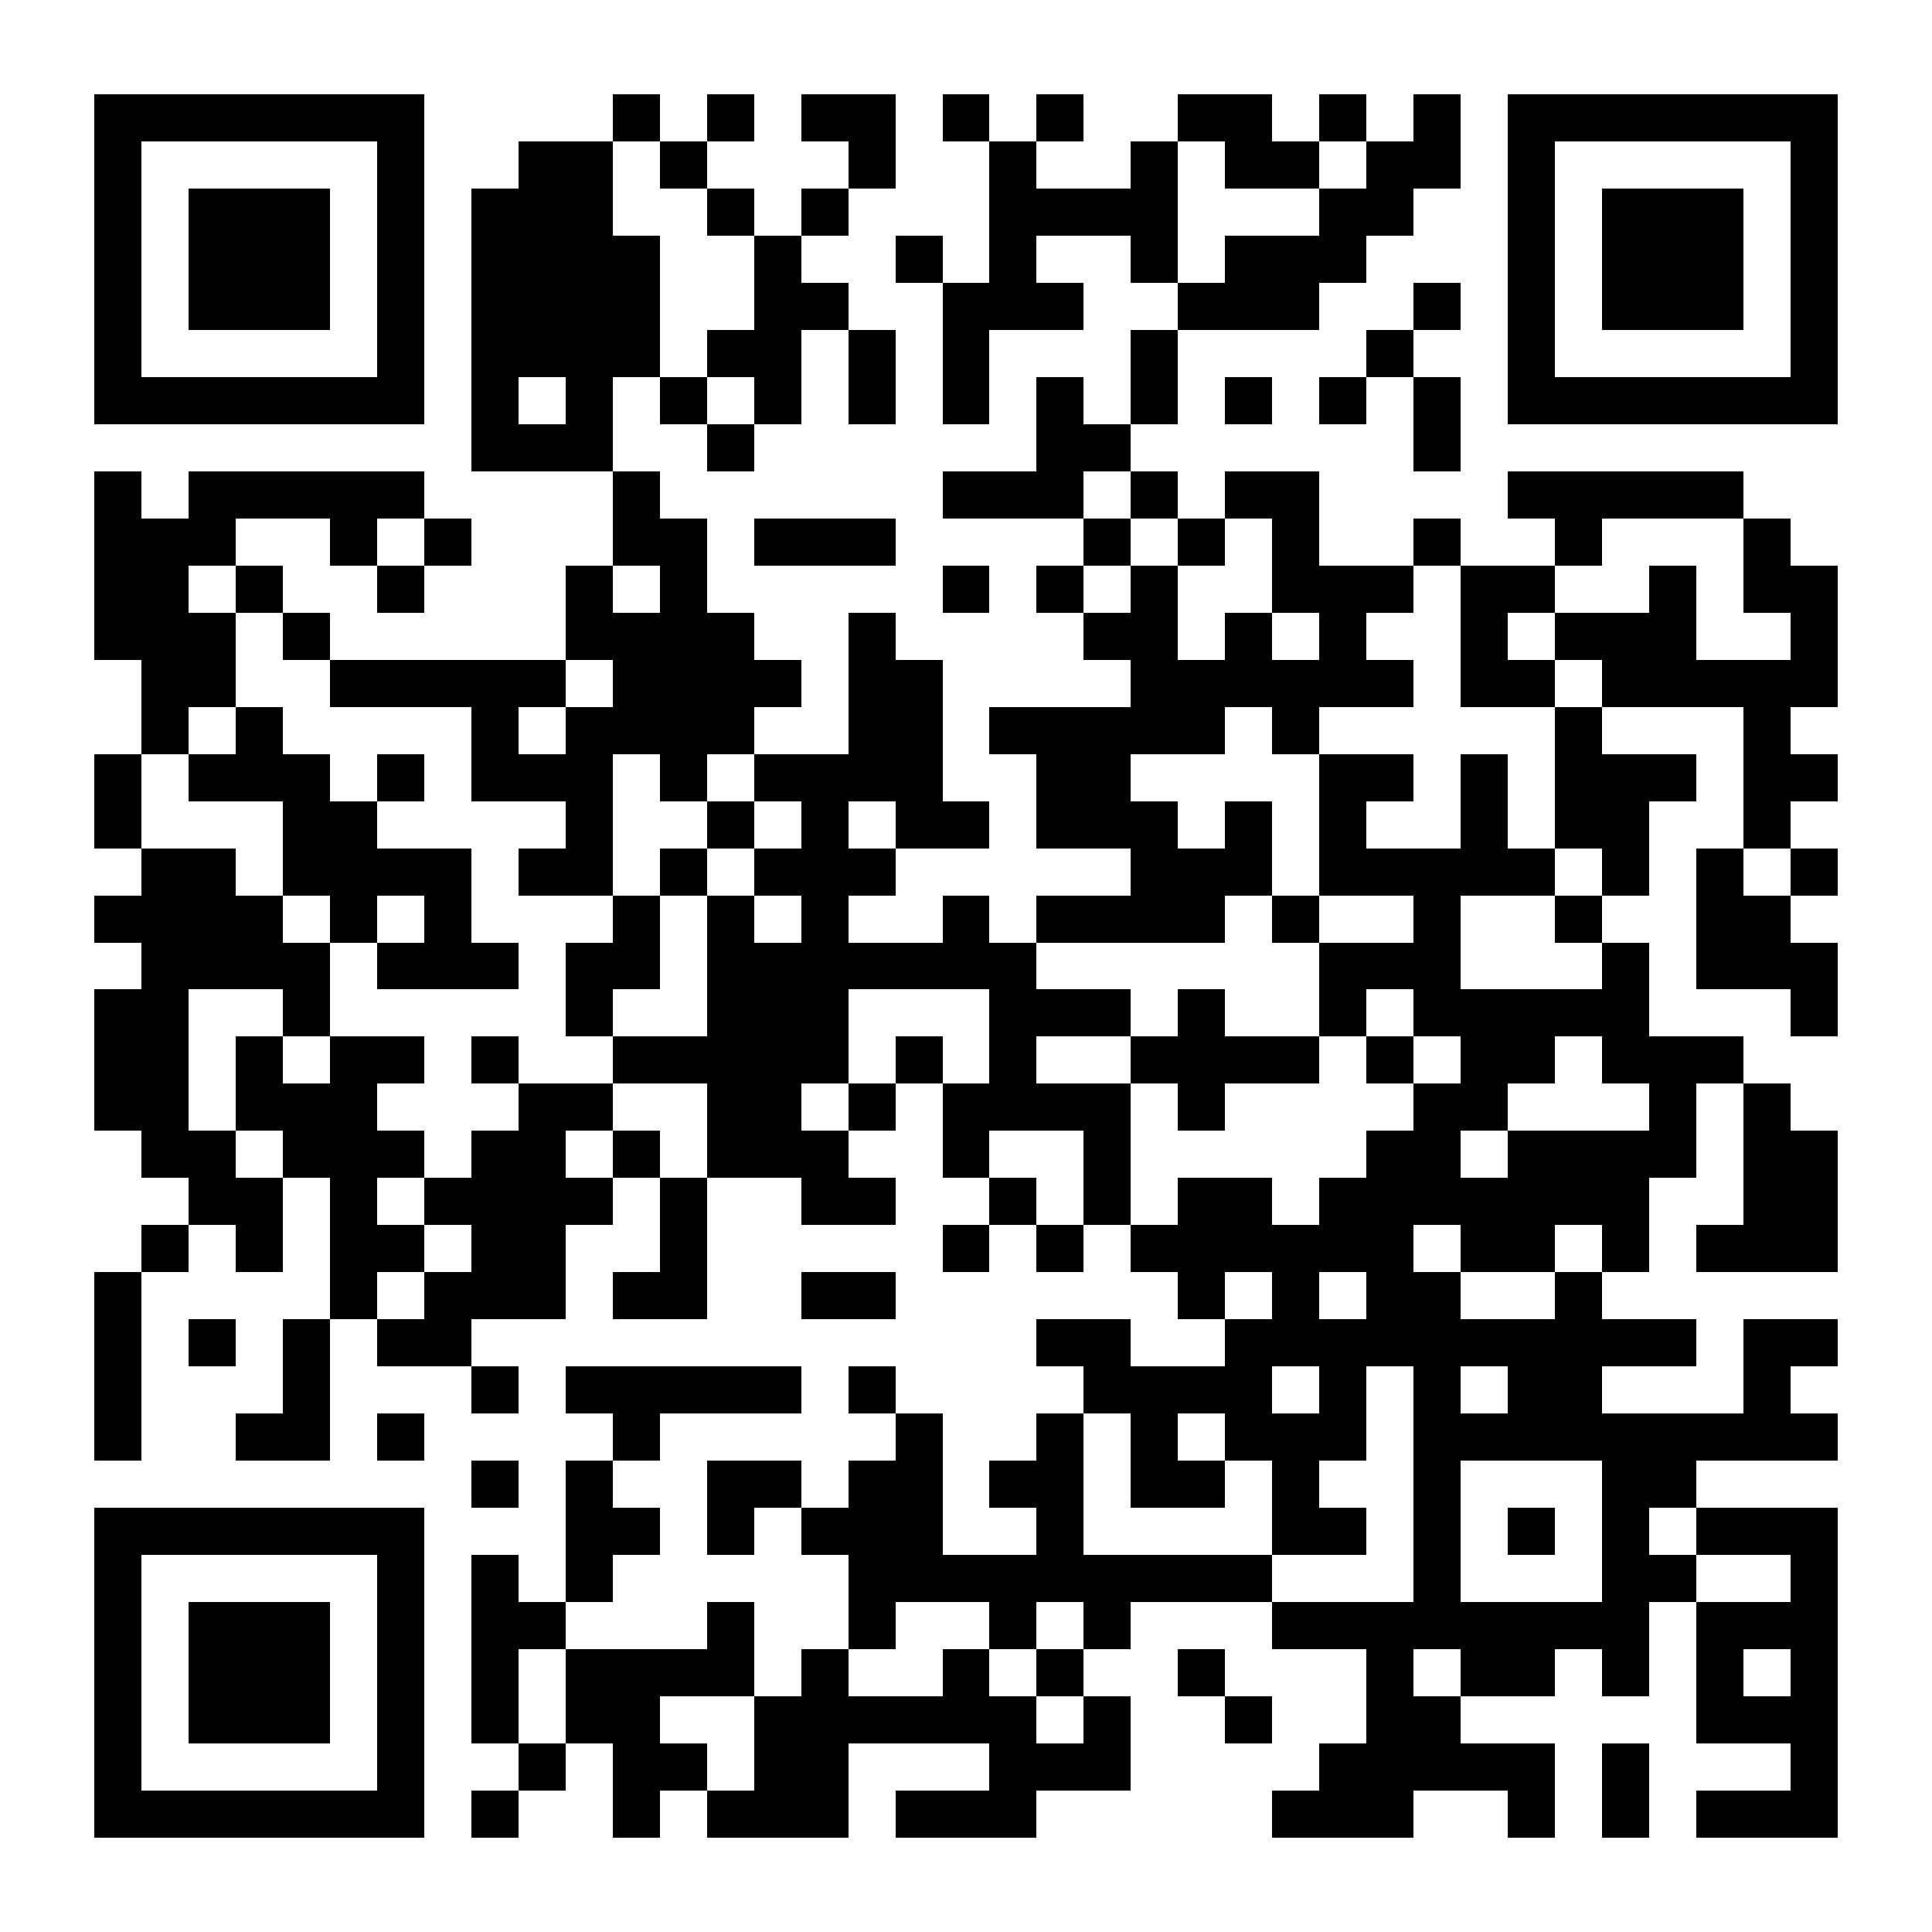
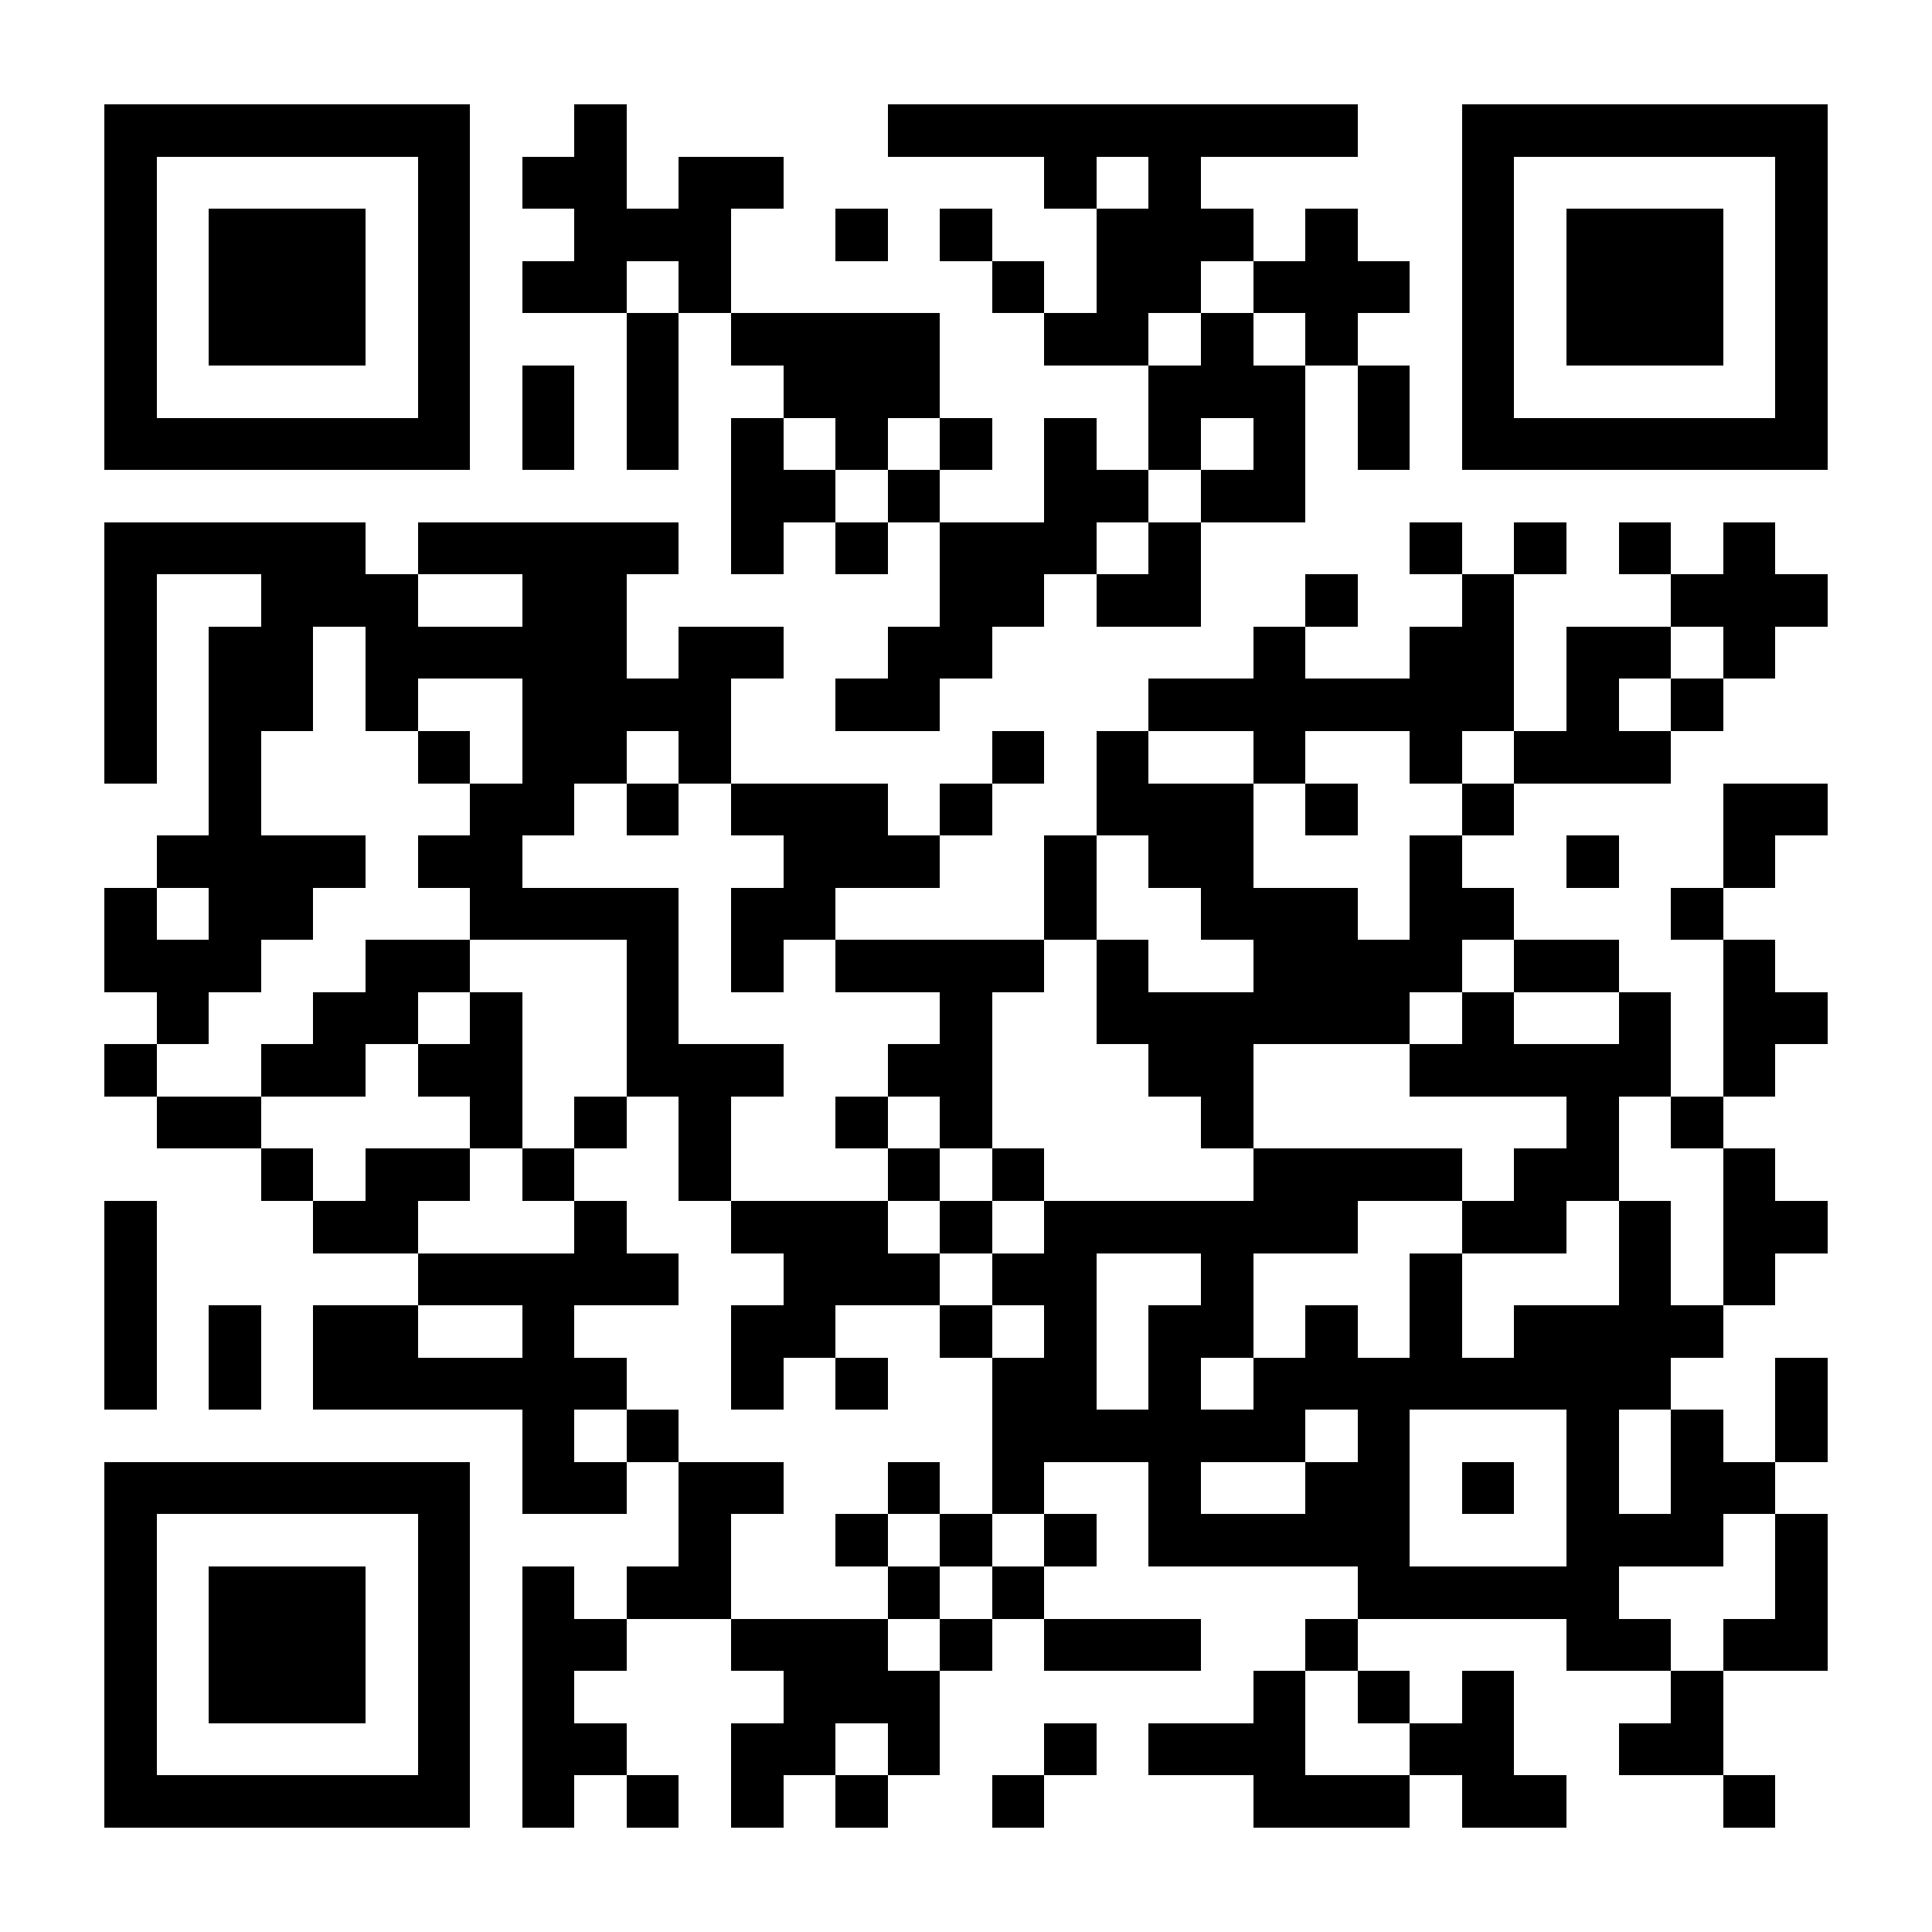
- <svg xmlns="http://www.w3.org/2000/svg" width="200" height="200" viewBox="0 0 41 41" shape-rendering="crispEdges">
-   <path fill="#ffffff" d="M0 0h41v41H0z" />
-   <path stroke="#000000" d="M2 2.5h7m4 0h1m1 0h1m1 0h2m1 0h1m1 0h1m2 0h2m1 0h1m1 0h1m1 0h7M2 3.5h1m5 0h1m2 0h2m1 0h1m3 0h1m2 0h1m2 0h1m1 0h2m1 0h2m1 0h1m5 0h1M2 4.5h1m1 0h3m1 0h1m1 0h3m2 0h1m1 0h1m3 0h4m3 0h2m2 0h1m1 0h3m1 0h1M2 5.5h1m1 0h3m1 0h1m1 0h4m2 0h1m2 0h1m1 0h1m2 0h1m1 0h3m3 0h1m1 0h3m1 0h1M2 6.5h1m1 0h3m1 0h1m1 0h4m2 0h2m2 0h3m2 0h3m2 0h1m1 0h1m1 0h3m1 0h1M2 7.5h1m5 0h1m1 0h4m1 0h2m1 0h1m1 0h1m3 0h1m4 0h1m2 0h1m5 0h1M2 8.5h7m1 0h1m1 0h1m1 0h1m1 0h1m1 0h1m1 0h1m1 0h1m1 0h1m1 0h1m1 0h1m1 0h1m1 0h7M10 9.5h3m2 0h1m6 0h2m6 0h1M2 10.5h1m1 0h5m4 0h1m6 0h3m1 0h1m1 0h2m4 0h5M2 11.5h3m2 0h1m1 0h1m3 0h2m1 0h3m4 0h1m1 0h1m1 0h1m2 0h1m2 0h1m3 0h1M2 12.5h2m1 0h1m2 0h1m3 0h1m1 0h1m5 0h1m1 0h1m1 0h1m2 0h3m1 0h2m2 0h1m1 0h2M2 13.5h3m1 0h1m5 0h4m2 0h1m4 0h2m1 0h1m1 0h1m2 0h1m1 0h3m2 0h1M3 14.5h2m2 0h5m1 0h4m1 0h2m4 0h6m1 0h2m1 0h5M3 15.5h1m1 0h1m4 0h1m1 0h4m2 0h2m1 0h5m1 0h1m5 0h1m3 0h1M2 16.5h1m1 0h3m1 0h1m1 0h3m1 0h1m1 0h4m2 0h2m4 0h2m1 0h1m1 0h3m1 0h2M2 17.5h1m3 0h2m4 0h1m2 0h1m1 0h1m1 0h2m1 0h3m1 0h1m1 0h1m2 0h1m1 0h2m2 0h1M3 18.5h2m1 0h4m1 0h2m1 0h1m1 0h3m5 0h3m1 0h5m1 0h1m1 0h1m1 0h1M2 19.5h4m1 0h1m1 0h1m3 0h1m1 0h1m1 0h1m2 0h1m1 0h4m1 0h1m2 0h1m2 0h1m2 0h2M3 20.5h4m1 0h3m1 0h2m1 0h7m6 0h3m3 0h1m1 0h3M2 21.5h2m2 0h1m5 0h1m2 0h3m3 0h3m1 0h1m2 0h1m1 0h5m3 0h1M2 22.5h2m1 0h1m1 0h2m1 0h1m2 0h5m1 0h1m1 0h1m2 0h4m1 0h1m1 0h2m1 0h3M2 23.5h2m1 0h3m3 0h2m2 0h2m1 0h1m1 0h4m1 0h1m4 0h2m3 0h1m1 0h1M3 24.5h2m1 0h3m1 0h2m1 0h1m1 0h3m2 0h1m2 0h1m5 0h2m1 0h4m1 0h2M4 25.5h2m1 0h1m1 0h4m1 0h1m2 0h2m2 0h1m1 0h1m1 0h2m1 0h7m2 0h2M3 26.5h1m1 0h1m1 0h2m1 0h2m2 0h1m5 0h1m1 0h1m1 0h6m1 0h2m1 0h1m1 0h3M2 27.5h1m4 0h1m1 0h3m1 0h2m2 0h2m6 0h1m1 0h1m1 0h2m2 0h1M2 28.5h1m1 0h1m1 0h1m1 0h2m12 0h2m2 0h10m1 0h2M2 29.5h1m3 0h1m3 0h1m1 0h5m1 0h1m4 0h4m1 0h1m1 0h1m1 0h2m3 0h1M2 30.5h1m2 0h2m1 0h1m4 0h1m5 0h1m2 0h1m1 0h1m1 0h3m1 0h9M10 31.5h1m1 0h1m2 0h2m1 0h2m1 0h2m1 0h2m1 0h1m2 0h1m3 0h2M2 32.5h7m3 0h2m1 0h1m1 0h3m2 0h1m4 0h2m1 0h1m1 0h1m1 0h1m1 0h3M2 33.5h1m5 0h1m1 0h1m1 0h1m5 0h9m3 0h1m3 0h2m2 0h1M2 34.5h1m1 0h3m1 0h1m1 0h2m3 0h1m2 0h1m2 0h1m1 0h1m3 0h8m1 0h3M2 35.5h1m1 0h3m1 0h1m1 0h1m1 0h4m1 0h1m2 0h1m1 0h1m2 0h1m3 0h1m1 0h2m1 0h1m1 0h1m1 0h1M2 36.5h1m1 0h3m1 0h1m1 0h1m1 0h2m2 0h6m1 0h1m2 0h1m2 0h2m5 0h3M2 37.5h1m5 0h1m2 0h1m1 0h2m1 0h2m3 0h3m4 0h5m1 0h1m3 0h1M2 38.5h7m1 0h1m2 0h1m1 0h3m1 0h3m5 0h3m2 0h1m1 0h1m1 0h3" />
+ <svg xmlns="http://www.w3.org/2000/svg" width="200" height="200" viewBox="0 0 37 37" shape-rendering="crispEdges">
+   <path fill="#ffffff" d="M0 0h37v37H0z" />
+   <path stroke="#000000" d="M2 2.5h7M11 2.5h1M17 2.5h9M28 2.5h7M2 3.5h1M8 3.5h1M10 3.5h2M13 3.5h2M20 3.5h1M22 3.5h1M28 3.5h1M34 3.5h1M2 4.5h1M4 4.5h3M8 4.5h1M11 4.5h3M16 4.5h1M18 4.5h1M21 4.5h3M25 4.5h1M28 4.5h1M30 4.5h3M34 4.5h1M2 5.5h1M4 5.5h3M8 5.5h1M10 5.5h2M13 5.5h1M19 5.5h1M21 5.5h2M24 5.5h3M28 5.5h1M30 5.5h3M34 5.5h1M2 6.5h1M4 6.5h3M8 6.5h1M12 6.5h1M14 6.5h4M20 6.5h2M23 6.5h1M25 6.5h1M28 6.5h1M30 6.5h3M34 6.5h1M2 7.5h1M8 7.5h1M10 7.5h1M12 7.5h1M15 7.5h3M22 7.5h3M26 7.5h1M28 7.5h1M34 7.5h1M2 8.5h7M10 8.5h1M12 8.5h1M14 8.5h1M16 8.5h1M18 8.5h1M20 8.5h1M22 8.5h1M24 8.5h1M26 8.5h1M28 8.5h7M14 9.5h2M17 9.5h1M20 9.5h2M23 9.5h2M2 10.5h5M8 10.5h5M14 10.5h1M16 10.5h1M18 10.5h3M22 10.5h1M27 10.5h1M29 10.5h1M31 10.5h1M33 10.5h1M2 11.5h1M5 11.5h3M10 11.5h2M18 11.5h2M21 11.5h2M25 11.5h1M28 11.5h1M32 11.5h3M2 12.5h1M4 12.5h2M7 12.5h5M13 12.5h2M17 12.5h2M24 12.5h1M27 12.5h2M30 12.5h2M33 12.5h1M2 13.5h1M4 13.5h2M7 13.5h1M10 13.5h4M16 13.5h2M22 13.5h7M30 13.5h1M32 13.5h1M2 14.5h1M4 14.5h1M8 14.5h1M10 14.5h2M13 14.5h1M19 14.5h1M21 14.5h1M24 14.5h1M27 14.5h1M29 14.5h3M4 15.5h1M9 15.5h2M12 15.5h1M14 15.5h3M18 15.5h1M21 15.5h3M25 15.5h1M28 15.5h1M33 15.5h2M3 16.5h4M8 16.5h2M15 16.5h3M20 16.5h1M22 16.5h2M27 16.5h1M30 16.5h1M33 16.5h1M2 17.5h1M4 17.5h2M9 17.5h4M14 17.5h2M20 17.5h1M23 17.5h3M27 17.5h2M32 17.5h1M2 18.5h3M7 18.5h2M12 18.5h1M14 18.5h1M16 18.5h4M21 18.5h1M24 18.5h4M29 18.5h2M33 18.5h1M3 19.5h1M6 19.5h2M9 19.5h1M12 19.5h1M18 19.5h1M21 19.5h6M28 19.5h1M31 19.5h1M33 19.5h2M2 20.5h1M5 20.5h2M8 20.5h2M12 20.5h3M17 20.5h2M22 20.5h2M27 20.5h5M33 20.5h1M3 21.5h2M9 21.5h1M11 21.5h1M13 21.5h1M16 21.5h1M18 21.5h1M23 21.5h1M30 21.5h1M32 21.5h1M5 22.5h1M7 22.5h2M10 22.5h1M13 22.5h1M17 22.5h1M19 22.5h1M24 22.5h4M29 22.5h2M33 22.5h1M2 23.5h1M6 23.5h2M11 23.5h1M14 23.5h3M18 23.5h1M20 23.5h6M28 23.5h2M31 23.5h1M33 23.5h2M2 24.5h1M8 24.5h5M15 24.5h3M19 24.5h2M23 24.5h1M27 24.5h1M31 24.5h1M33 24.5h1M2 25.5h1M4 25.5h1M6 25.5h2M10 25.5h1M14 25.5h2M18 25.5h1M20 25.5h1M22 25.5h2M25 25.5h1M27 25.5h1M29 25.5h4M2 26.5h1M4 26.5h1M6 26.5h6M14 26.5h1M16 26.5h1M19 26.5h2M22 26.5h1M24 26.5h8M34 26.5h1M10 27.5h1M12 27.5h1M19 27.5h6M26 27.5h1M30 27.5h1M32 27.5h1M34 27.5h1M2 28.5h7M10 28.5h2M13 28.5h2M17 28.5h1M19 28.5h1M22 28.5h1M25 28.5h2M28 28.5h1M30 28.5h1M32 28.5h2M2 29.5h1M8 29.5h1M13 29.5h1M16 29.5h1M18 29.5h1M20 29.5h1M22 29.5h5M30 29.5h3M34 29.5h1M2 30.5h1M4 30.5h3M8 30.5h1M10 30.5h1M12 30.5h2M17 30.5h1M19 30.5h1M26 30.5h5M34 30.5h1M2 31.5h1M4 31.5h3M8 31.5h1M10 31.5h2M14 31.5h3M18 31.5h1M20 31.5h3M25 31.5h1M30 31.5h2M33 31.5h2M2 32.5h1M4 32.5h3M8 32.5h1M10 32.5h1M15 32.5h3M24 32.5h1M26 32.5h1M28 32.5h1M32 32.5h1M2 33.5h1M8 33.5h1M10 33.5h2M14 33.5h2M17 33.5h1M20 33.5h1M22 33.5h3M27 33.5h2M31 33.5h2M2 34.5h7M10 34.5h1M12 34.5h1M14 34.5h1M16 34.5h1M19 34.5h1M24 34.5h3M28 34.5h2M33 34.5h1" />
</svg>
